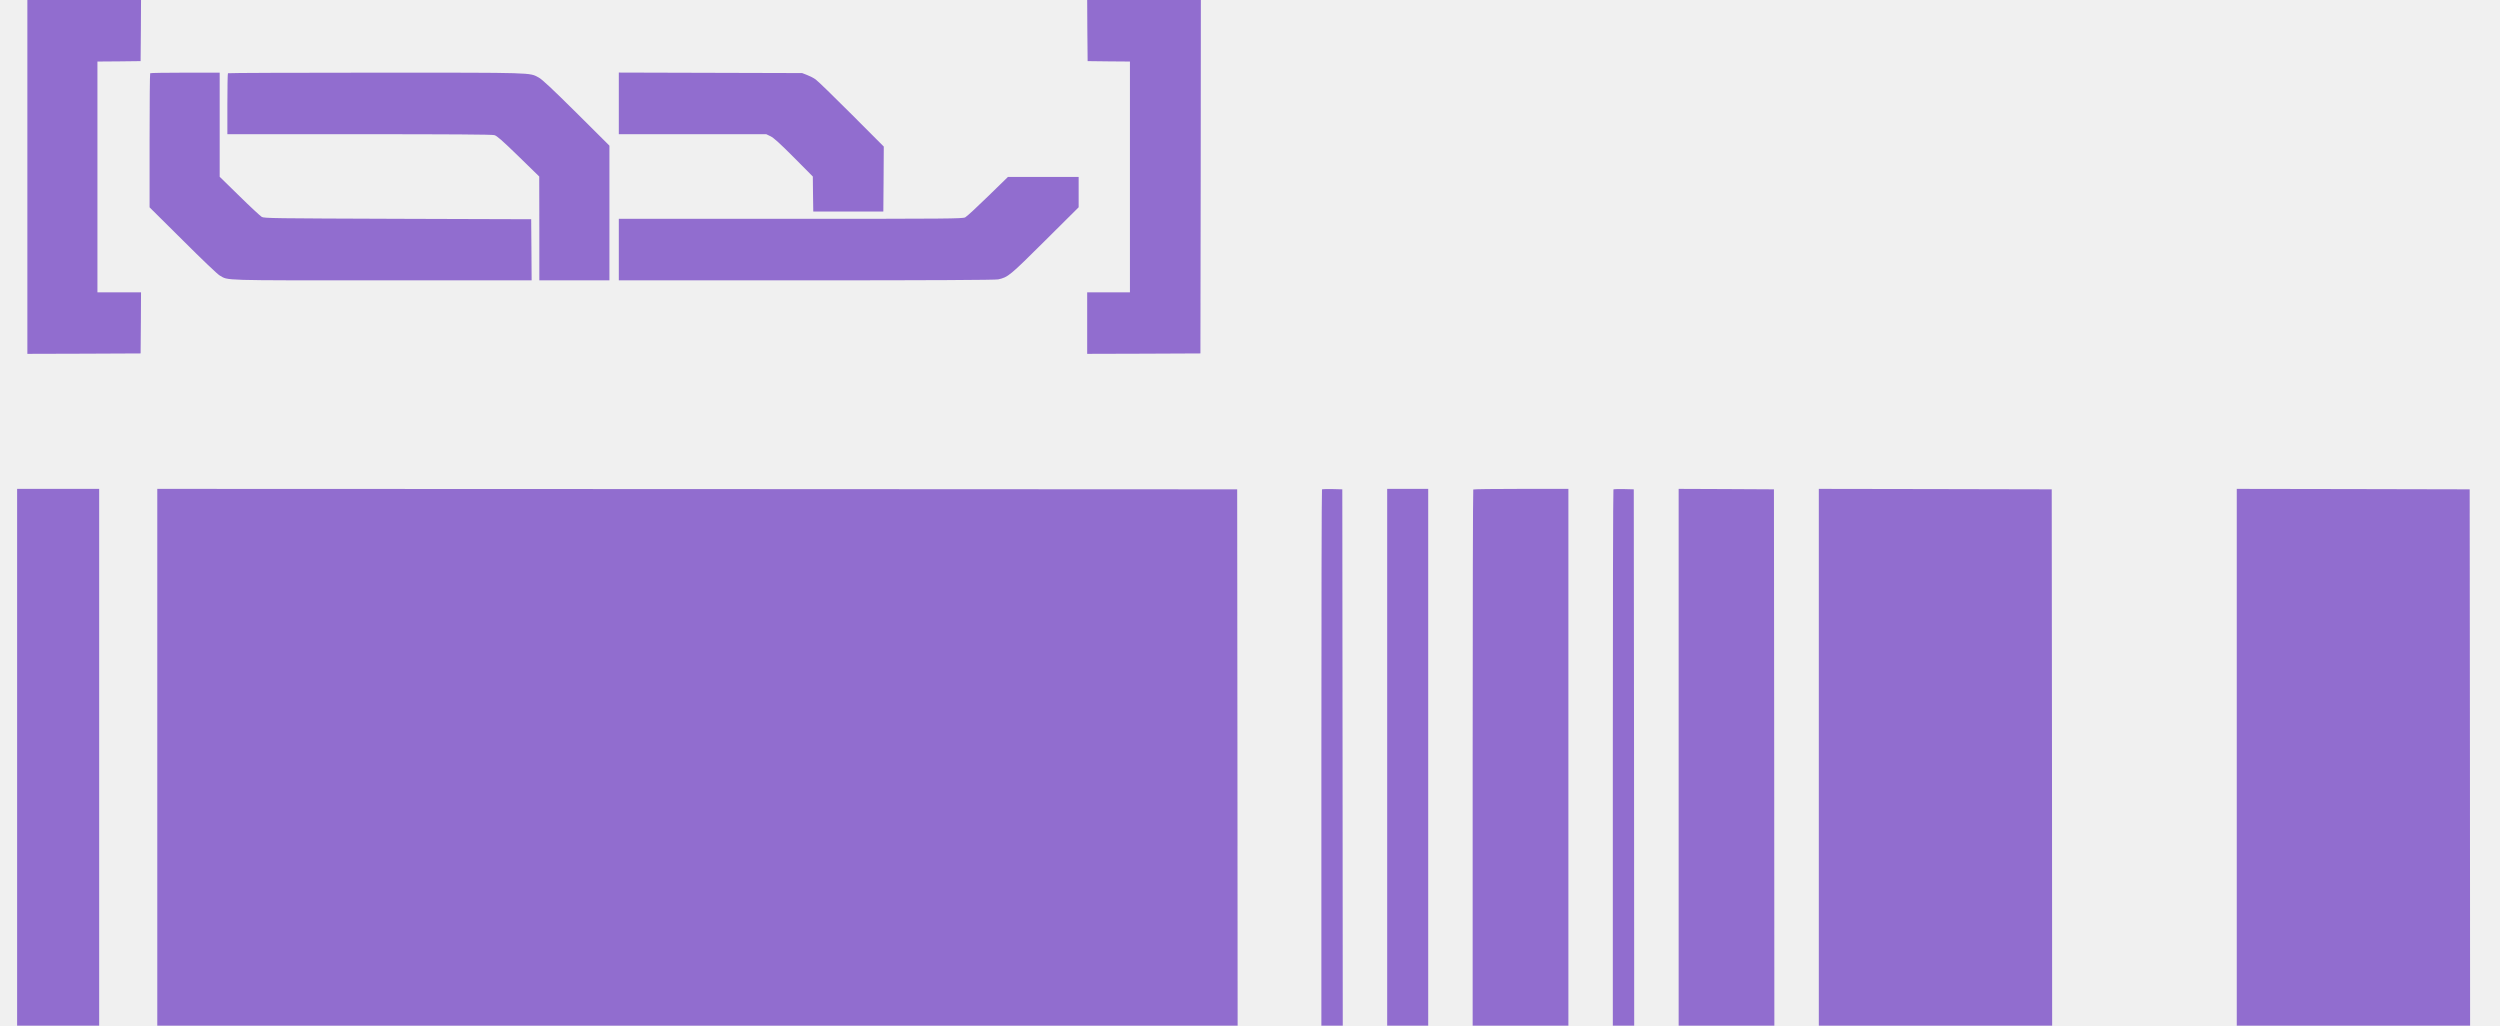
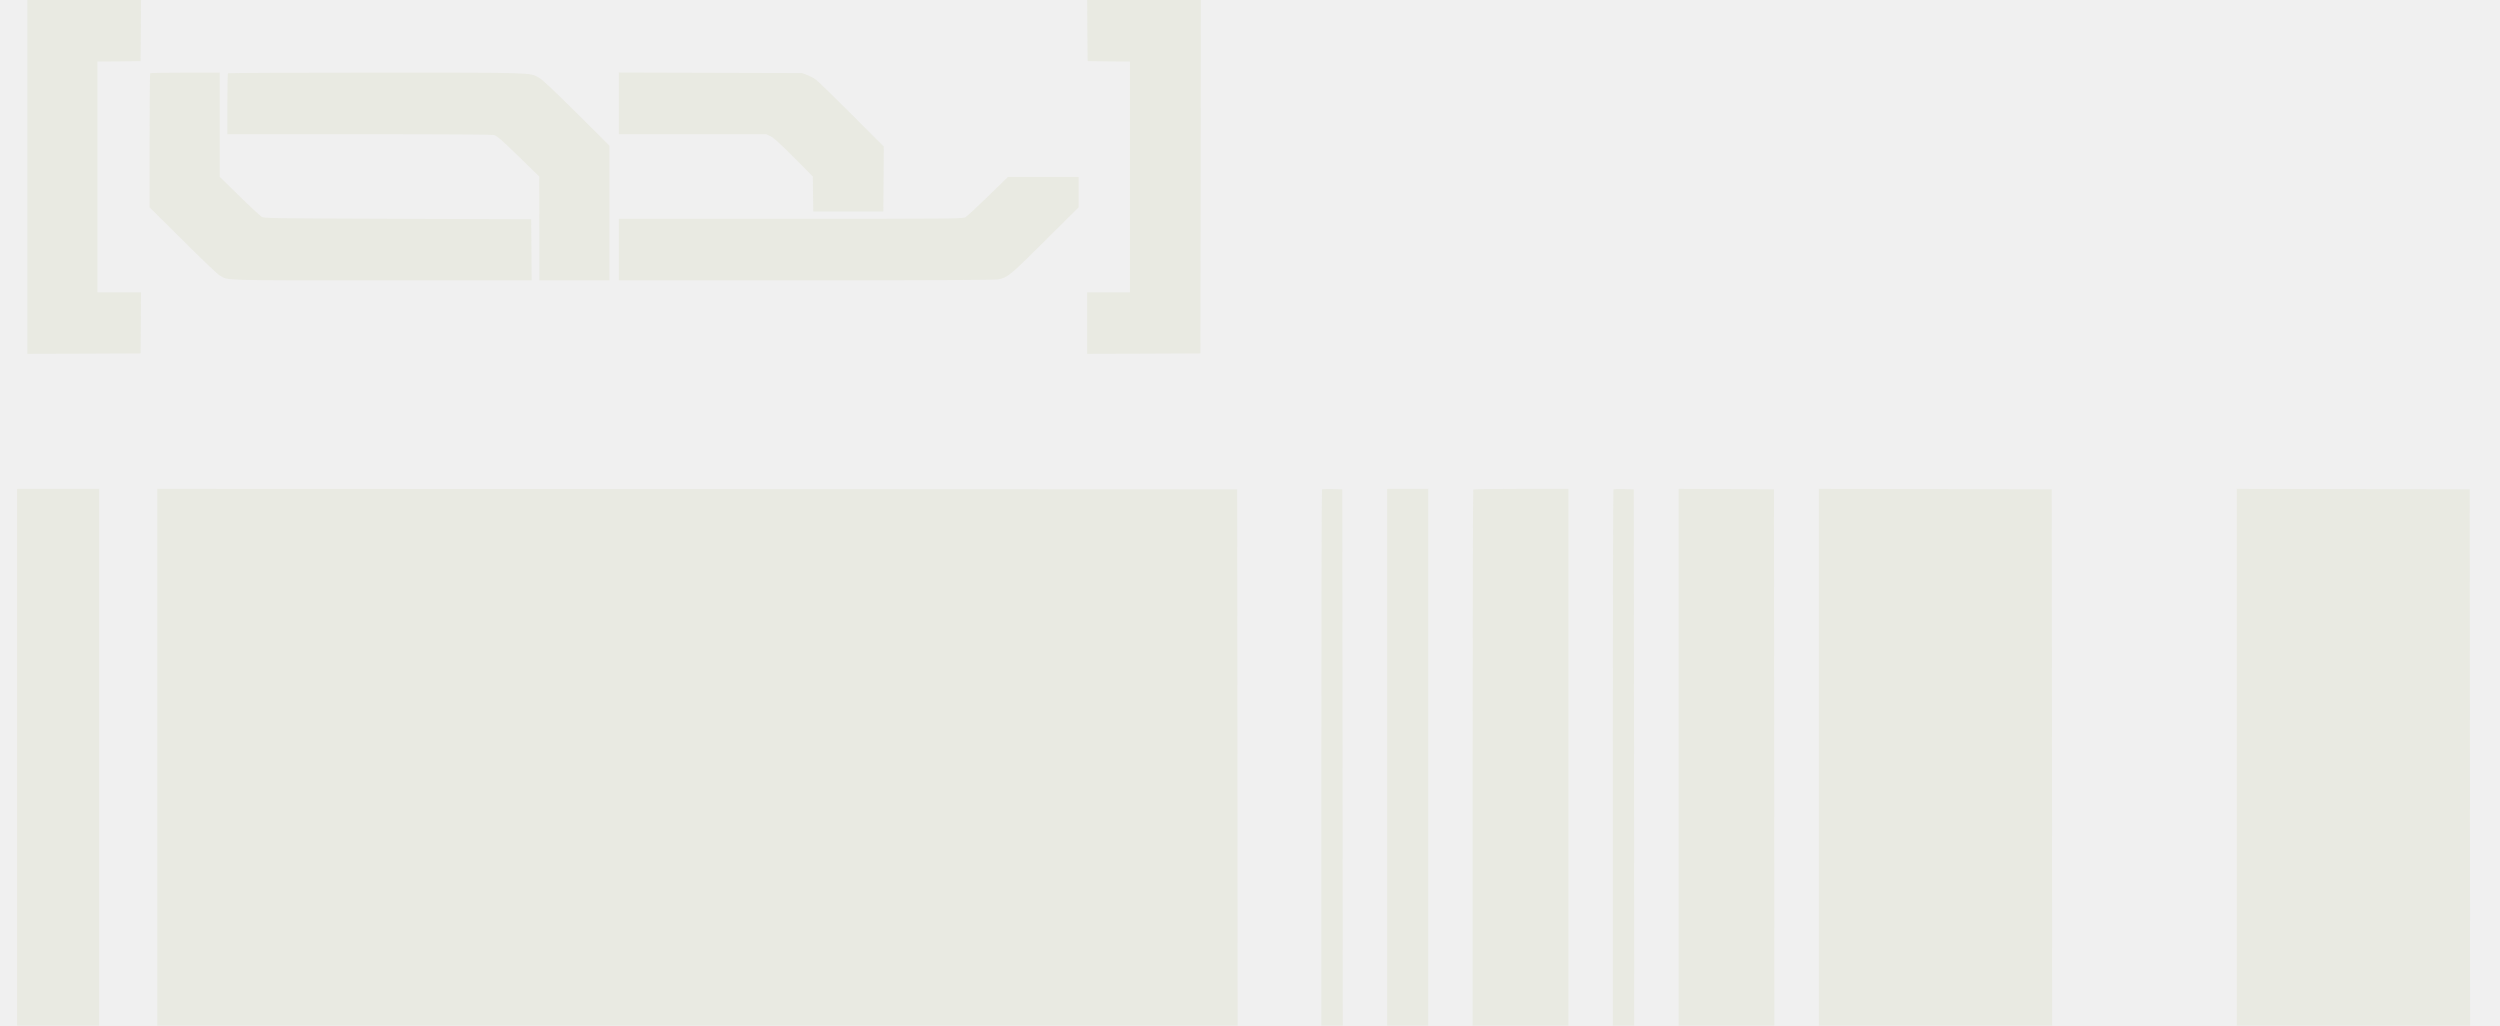
<svg xmlns="http://www.w3.org/2000/svg" width="78" height="32" viewBox="0 0 78 32" fill="none">
  <g clip-path="url(#clip0_56_381)">
    <g clip-path="url(#clip1_56_381)">
-       <path d="M0.854 5.52V11.04L2.622 11.035L4.387 11.027L4.395 10.072L4.4 9.12H3.04V1.92L3.715 1.915L4.387 1.907L4.395 0.952L4.4 0H0.854V5.52ZM33.925 0.952L33.934 1.907L34.595 1.915L35.254 1.92V9.12H33.92V11.04L35.688 11.035L37.453 11.027L37.462 5.512L37.467 0H33.92L33.925 0.952ZM4.686 2.285C4.675 2.293 4.667 3.24 4.667 4.384V6.469L5.702 7.496C6.302 8.096 6.784 8.555 6.854 8.595C7.139 8.757 6.822 8.747 11.925 8.747H16.587L16.581 7.792L16.573 6.84L12.414 6.827C8.523 6.813 8.248 6.811 8.168 6.768C8.123 6.741 7.806 6.448 7.47 6.117L6.854 5.515V2.267H5.779C5.187 2.267 4.694 2.275 4.686 2.285Z" fill="#916DCF" />
-       <path d="M7.112 2.285C7.102 2.293 7.094 2.725 7.094 3.245V4.187H11.208C14.046 4.187 15.352 4.195 15.424 4.216C15.504 4.237 15.662 4.376 16.176 4.875L16.824 5.507L16.827 7.125V8.747H19.014V4.544L17.982 3.517C17.23 2.771 16.91 2.472 16.808 2.419C16.512 2.261 16.718 2.267 11.718 2.267C9.195 2.267 7.12 2.275 7.112 2.285ZM19.307 3.227V4.187H23.907L24.04 4.251C24.139 4.299 24.326 4.467 24.766 4.909L25.36 5.507L25.366 6.053L25.374 6.6H27.56L27.568 5.587L27.574 4.573L26.568 3.565C26.014 3.011 25.51 2.52 25.446 2.477C25.384 2.432 25.264 2.371 25.179 2.339L25.027 2.28L22.168 2.272L19.307 2.264V3.227Z" fill="#916DCF" />
-       <path d="M30.824 6.128C30.48 6.464 30.163 6.757 30.115 6.781C30.038 6.824 29.6 6.827 24.667 6.827H19.307V8.747H25.168C29.019 8.747 31.067 8.736 31.144 8.717C31.454 8.648 31.504 8.605 32.608 7.507L33.654 6.467V5.52H31.448L30.824 6.128ZM0.534 23.627V32H3.094V15.253H0.534V23.627ZM4.907 23.627V32H38.614L38.608 23.635L38.6 15.267L21.755 15.259L4.907 15.253V23.627ZM41.246 15.269C41.235 15.28 41.227 19.048 41.227 23.645V32H41.894L41.888 23.635L41.88 15.267L41.571 15.259C41.403 15.256 41.256 15.261 41.246 15.269ZM43.28 23.627V32H44.56V15.253H43.28V23.627ZM45.966 15.272C45.955 15.28 45.947 19.048 45.947 23.645V32H48.934V15.253H47.459C46.646 15.253 45.974 15.261 45.966 15.272ZM50.339 15.269C50.328 15.28 50.32 19.048 50.32 23.645V32H50.987L50.982 23.635L50.974 15.267L50.664 15.259C50.496 15.256 50.35 15.261 50.339 15.269ZM52.374 23.627V32H55.36L55.355 23.632L55.347 15.267L53.862 15.259L52.374 15.253V23.627ZM56.747 23.627V32H64.027L64.022 23.632L64.014 15.267L60.382 15.259L56.747 15.253V23.627ZM69.787 23.627V32H77.067L77.062 23.632L77.054 15.267L73.422 15.259L69.787 15.253V23.627Z" fill="#916DCF" />
+       <path d="M0.854 5.52V11.04L2.622 11.035L4.387 11.027L4.395 10.072L4.4 9.12H3.04V1.92L3.715 1.915L4.387 1.907L4.395 0.952L4.4 0H0.854V5.52ZM33.925 0.952L33.934 1.907L34.595 1.915L35.254 1.92V9.12H33.92V11.04L35.688 11.035L37.453 11.027L37.462 5.512L37.467 0H33.92L33.925 0.952ZM4.686 2.285C4.675 2.293 4.667 3.24 4.667 4.384V6.469L5.702 7.496C6.302 8.096 6.784 8.555 6.854 8.595C7.139 8.757 6.822 8.747 11.925 8.747H16.587L16.581 7.792L16.573 6.84L12.414 6.827C8.523 6.813 8.248 6.811 8.168 6.768C8.123 6.741 7.806 6.448 7.47 6.117L6.854 5.515V2.267H5.779C5.187 2.267 4.694 2.275 4.686 2.285Z" fill="#E9EAE2" />
+       <path d="M7.112 2.285C7.102 2.293 7.094 2.725 7.094 3.245V4.187H11.208C14.046 4.187 15.352 4.195 15.424 4.216C15.504 4.237 15.662 4.376 16.176 4.875L16.824 5.507L16.827 7.125V8.747H19.014V4.544L17.982 3.517C17.23 2.771 16.91 2.472 16.808 2.419C16.512 2.261 16.718 2.267 11.718 2.267C9.195 2.267 7.12 2.275 7.112 2.285ZM19.307 3.227V4.187H23.907L24.04 4.251C24.139 4.299 24.326 4.467 24.766 4.909L25.36 5.507L25.366 6.053L25.374 6.6H27.56L27.568 5.587L27.574 4.573L26.568 3.565C26.014 3.011 25.51 2.52 25.446 2.477C25.384 2.432 25.264 2.371 25.179 2.339L25.027 2.28L22.168 2.272L19.307 2.264V3.227Z" fill="#E9EAE2" />
+       <path d="M30.824 6.128C30.48 6.464 30.163 6.757 30.115 6.781C30.038 6.824 29.6 6.827 24.667 6.827H19.307V8.747H25.168C29.019 8.747 31.067 8.736 31.144 8.717C31.454 8.648 31.504 8.605 32.608 7.507L33.654 6.467V5.52H31.448L30.824 6.128ZM0.534 23.627V32H3.094V15.253H0.534V23.627ZM4.907 23.627V32H38.614L38.608 23.635L38.6 15.267L21.755 15.259L4.907 15.253V23.627ZM41.246 15.269C41.235 15.28 41.227 19.048 41.227 23.645V32H41.894L41.888 23.635L41.88 15.267L41.571 15.259C41.403 15.256 41.256 15.261 41.246 15.269ZM43.28 23.627V32H44.56V15.253H43.28V23.627ZM45.966 15.272C45.955 15.28 45.947 19.048 45.947 23.645V32H48.934V15.253H47.459C46.646 15.253 45.974 15.261 45.966 15.272ZM50.339 15.269C50.328 15.28 50.32 19.048 50.32 23.645V32H50.987L50.982 23.635L50.974 15.267L50.664 15.259C50.496 15.256 50.35 15.261 50.339 15.269ZM52.374 23.627V32H55.36L55.355 23.632L55.347 15.267L53.862 15.259L52.374 15.253V23.627ZM56.747 23.627V32H64.027L64.022 23.632L64.014 15.267L60.382 15.259L56.747 15.253V23.627ZM69.787 23.627V32H77.067L77.062 23.632L77.054 15.267L73.422 15.259L69.787 15.253V23.627Z" fill="#E9EAE2" />
    </g>
  </g>
  <defs>
    <clipPath id="clip0_56_381">
      <rect width="76.8" height="32" fill="white" transform="translate(0.400391)" />
    </clipPath>
    <clipPath id="clip1_56_381">
      <rect width="76.533" height="32" fill="white" transform="translate(0.533691)" />
    </clipPath>
  </defs>
</svg>
